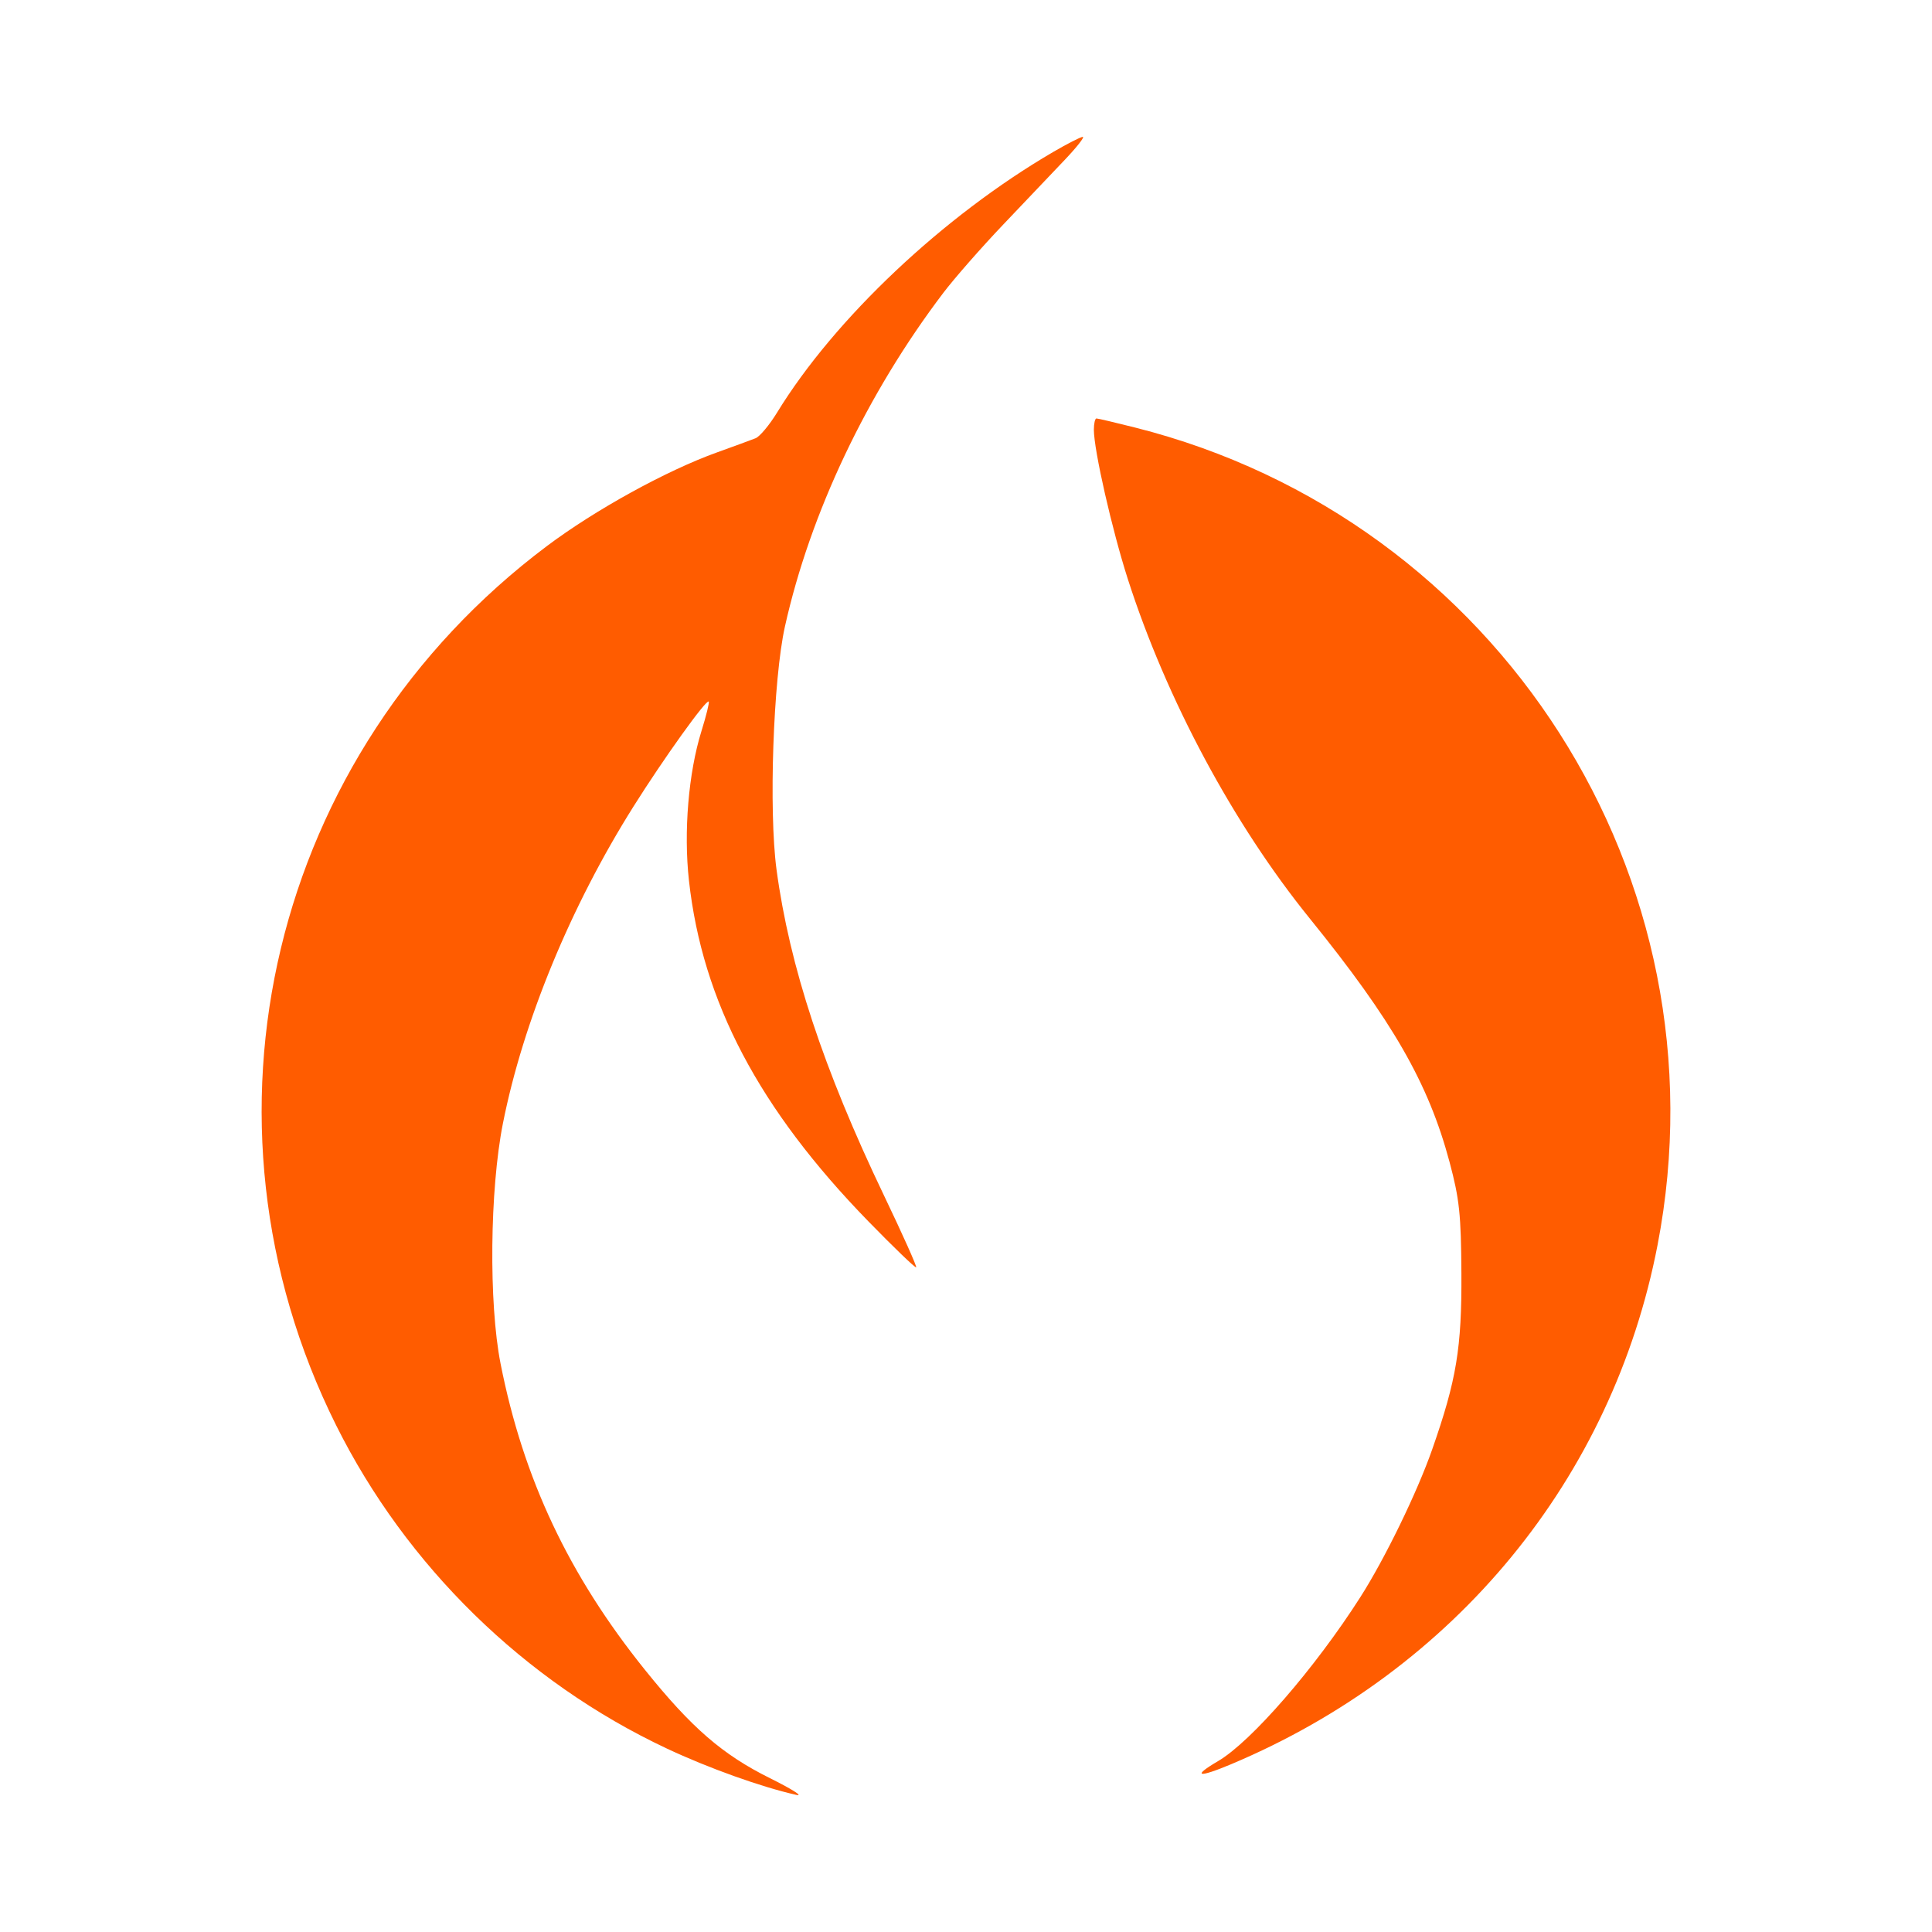
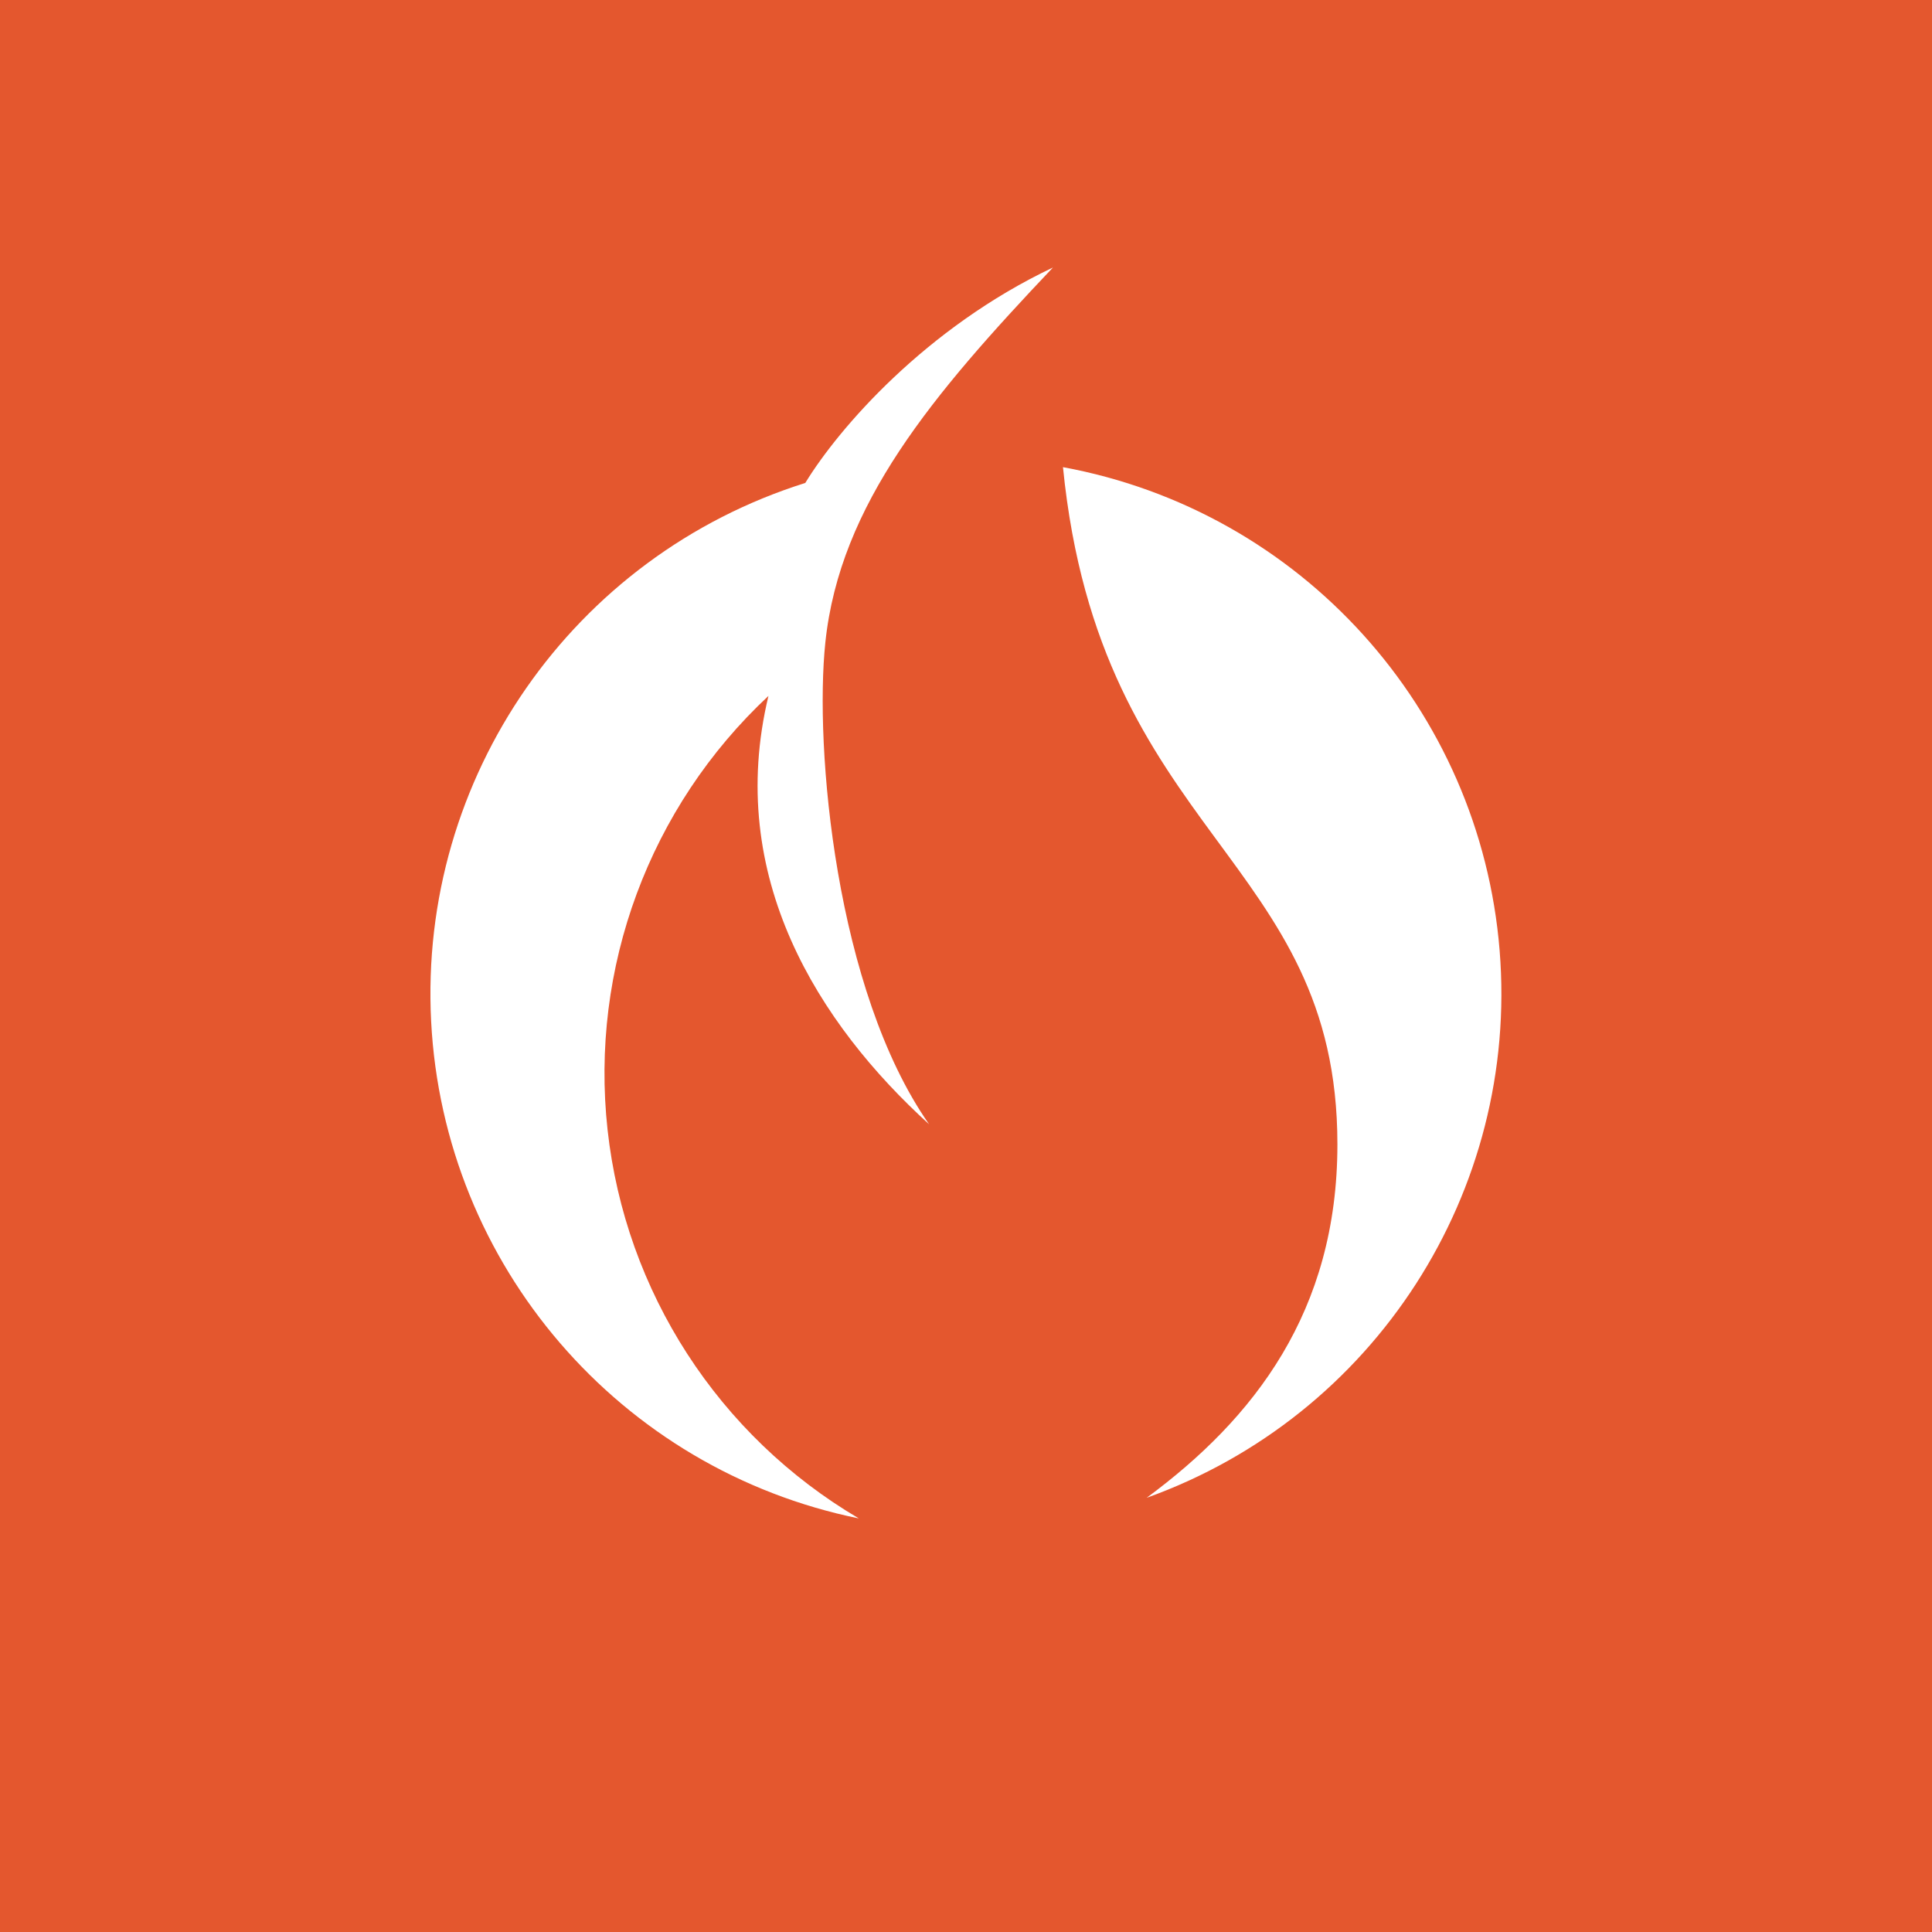
- <svg xmlns="http://www.w3.org/2000/svg" width="120" height="120" viewBox="0 0 120 120" fill="none">
-   <rect width="120" height="120" fill="white" />
-   <path fill-rule="evenodd" clip-rule="evenodd" d="M65.428 9.432C58.598 13.414 51.837 19.792 48.267 25.622C47.792 26.398 47.191 27.117 46.931 27.22C46.672 27.323 45.597 27.718 44.544 28.096C41.39 29.229 36.972 31.662 33.964 33.921C16.844 46.777 11.395 69.509 20.876 88.524C25.238 97.273 32.572 104.444 41.406 108.599C43.996 109.818 47.285 110.995 49.47 111.486C49.921 111.587 49.182 111.12 47.828 110.448C44.876 108.983 42.959 107.323 40.062 103.721C35.325 97.832 32.498 91.836 31.09 84.692C30.351 80.943 30.42 73.896 31.237 69.778C32.489 63.464 35.438 56.306 39.346 50.095C41.244 47.079 43.866 43.421 44.02 43.575C44.07 43.625 43.867 44.452 43.568 45.412C42.761 48.004 42.456 51.659 42.792 54.692C43.626 62.213 47.139 68.883 53.944 75.868C55.521 77.486 56.853 78.768 56.905 78.716C56.957 78.665 56.06 76.663 54.913 74.268C51.145 66.404 49.037 60.011 48.231 54.008C47.742 50.359 48.024 42.187 48.753 38.916C50.324 31.863 53.844 24.446 58.59 18.192C59.275 17.288 60.949 15.38 62.31 13.95C63.671 12.52 65.399 10.703 66.149 9.913C66.899 9.123 67.394 8.487 67.249 8.501C67.103 8.514 66.284 8.933 65.428 9.432ZM67.942 26.691C67.942 27.956 69.07 32.912 70.055 35.98C72.456 43.449 76.607 51.191 81.354 57.052C86.495 63.399 88.727 67.287 90.034 72.174C90.648 74.473 90.75 75.425 90.77 79.082C90.796 83.726 90.466 85.714 88.955 90.029C88.021 92.696 86.024 96.802 84.496 99.197C81.687 103.6 77.716 108.177 75.661 109.383C74.012 110.351 74.404 110.447 76.465 109.58C90.382 103.728 100.156 91.826 102.954 77.329C107.353 54.535 93.106 32.248 70.496 26.554C69.267 26.244 68.19 25.991 68.102 25.991C68.014 25.991 67.942 26.306 67.942 26.691Z" fill="#FF5C00" />
+ <svg xmlns="http://www.w3.org/2000/svg" viewBox="0 0 120 120" width="120" height="120">
+   <rect width="120" height="120" rx="0" fill="#E4572E" />
+   <svg overflow="visible" x="26.32" y="16.20" width="67.35" height="79.20" viewBox="-2 -2 324 381">
+     <path d="M128 373.77A160 160 0 0 1 112 64.37C122 48 148 18 186 0C150 38 122.34 70.73 118 112C114.7 143.33 121 216 149 256C116 226 88 182 101 128A154.33 154.33 0 0 0 128 373.77ZM189 59.65A160 160 0 0 1 214 367.61C246 344 271 312 271 262C271 176 200 170 189 59.65Z" fill="#FFFFFF" fill-rule="evenodd" />
+   </svg>
</svg>
